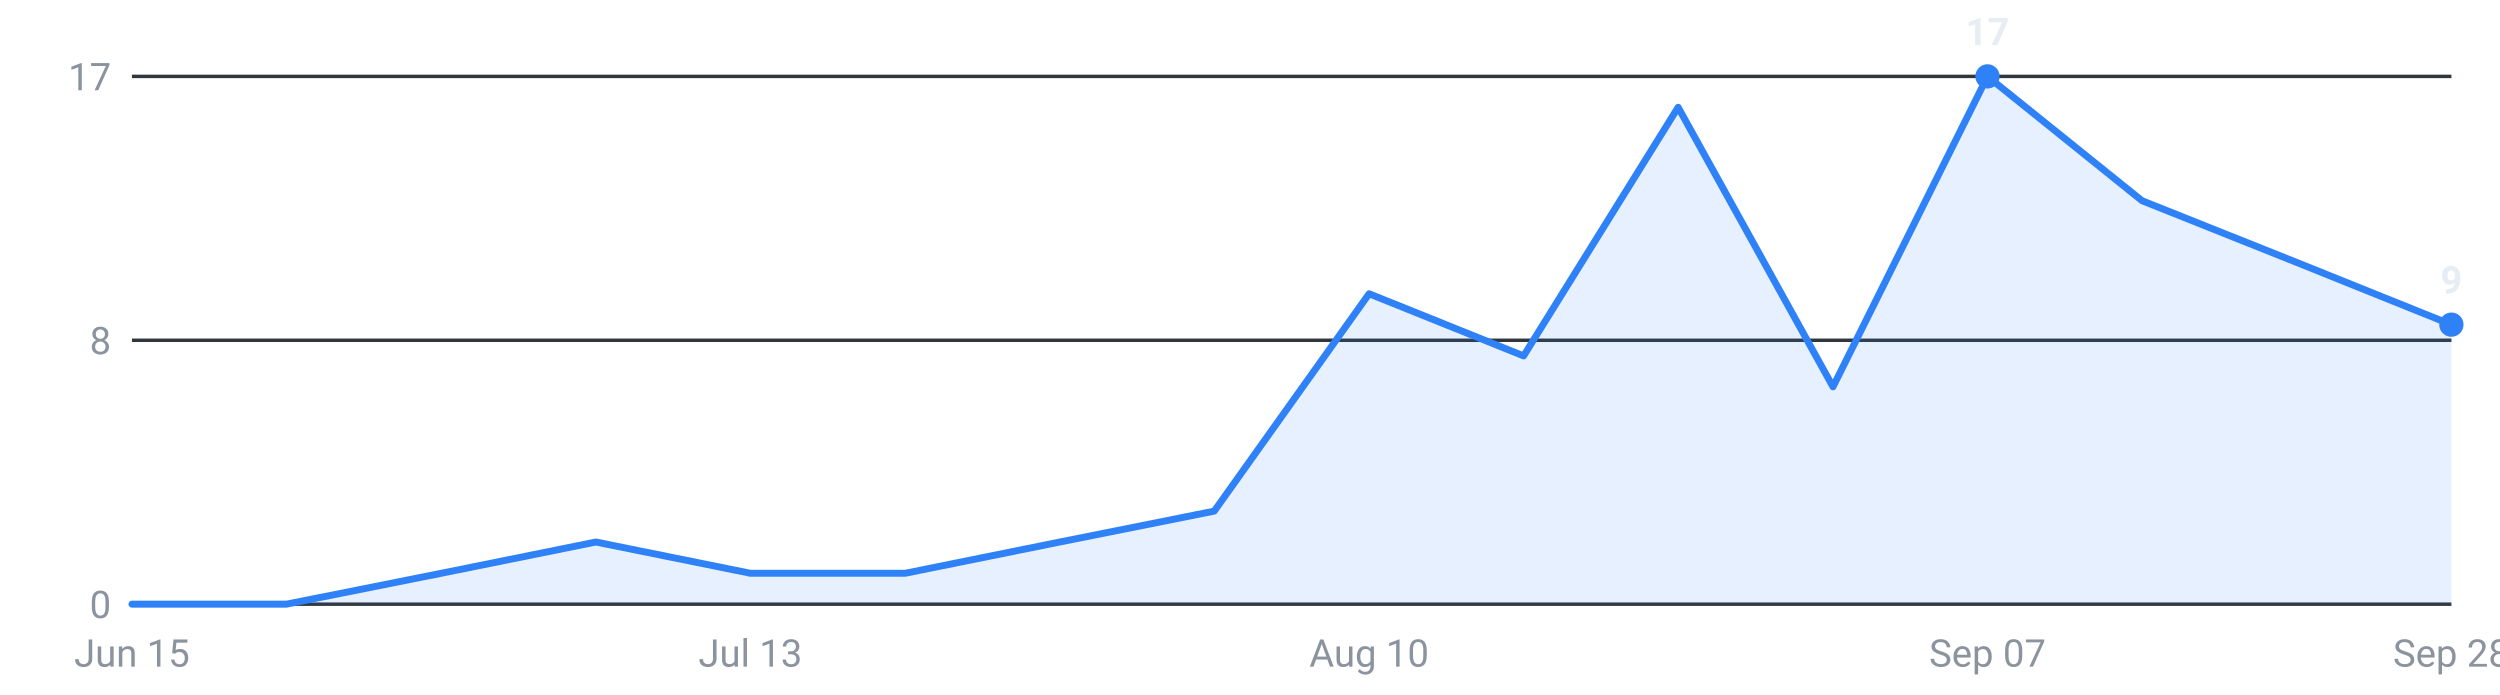
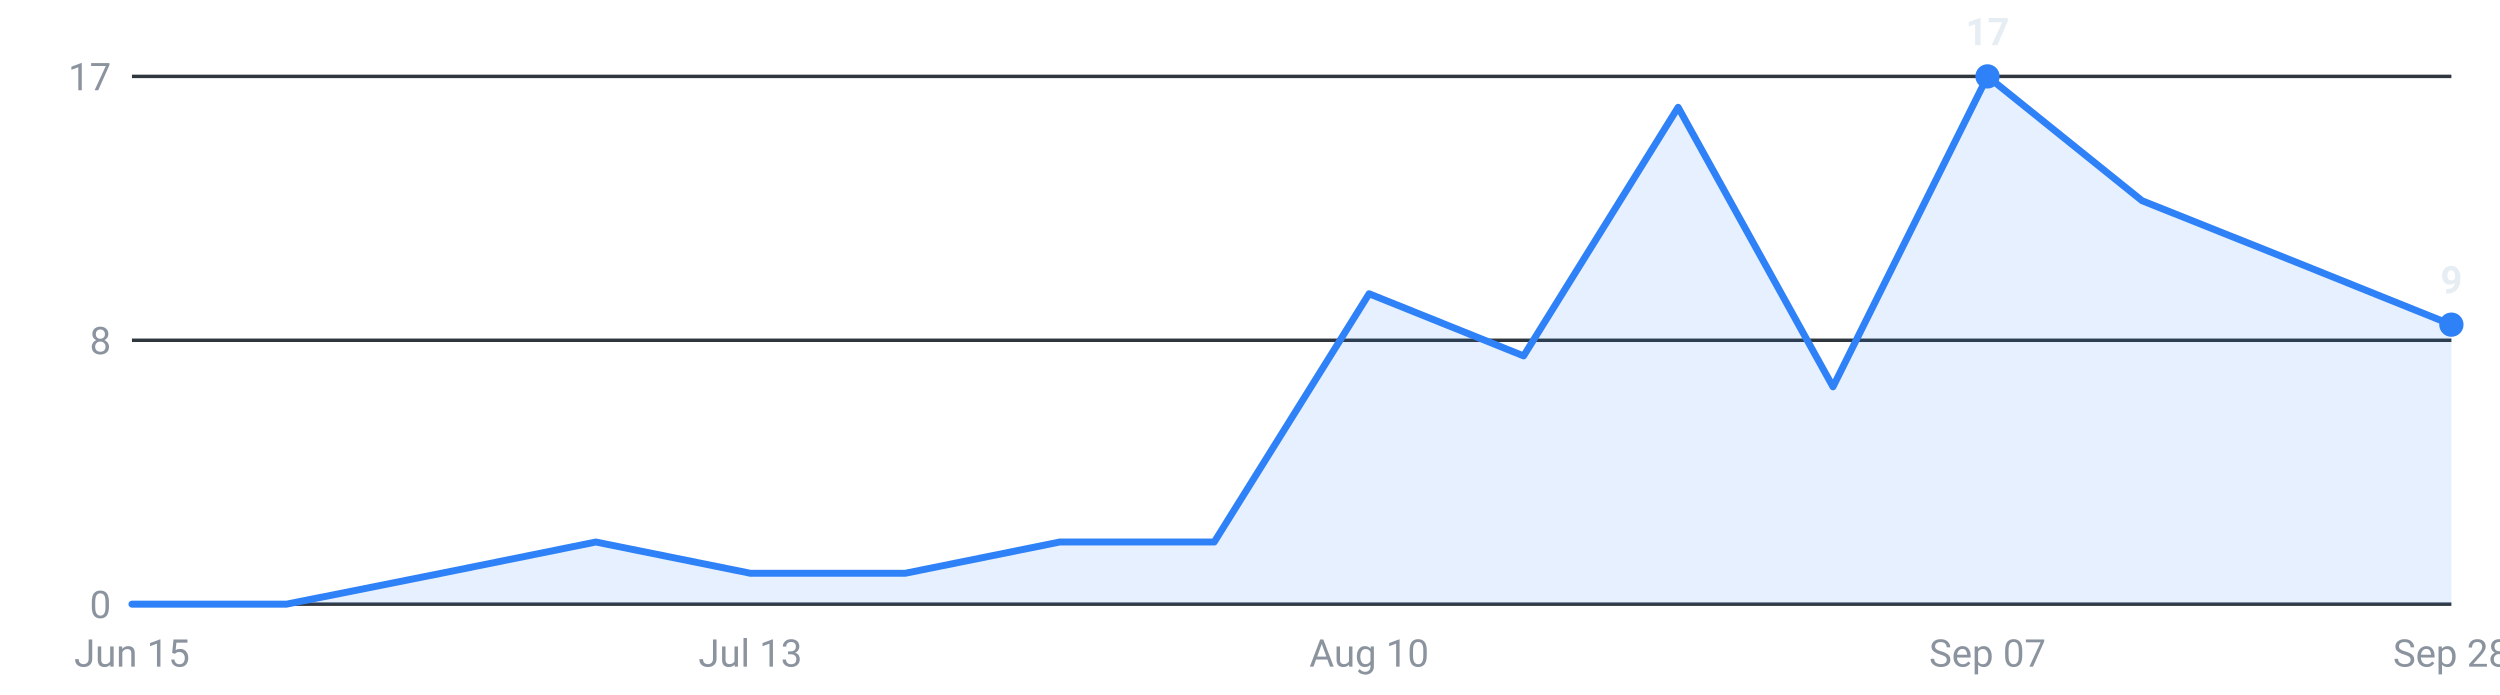
<svg xmlns="http://www.w3.org/2000/svg" viewBox="0 0 720 200" width="720" height="200" role="img" aria-label="Internships posted per week, last 16 weeks">
  <g font-family="-apple-system,Segoe UI,Roboto,sans-serif" font-size="11">
    <line x1="38" y1="174.0" x2="706" y2="174.0" stroke="#30363d" stroke-width="1" />
    <text x="32" y="178.0" text-anchor="end" fill="#8b949e">0</text>
    <line x1="38" y1="98.0" x2="706" y2="98.0" stroke="#30363d" stroke-width="1" />
    <text x="32" y="102.0" text-anchor="end" fill="#8b949e">8</text>
    <line x1="38" y1="22.0" x2="706" y2="22.0" stroke="#30363d" stroke-width="1" />
    <text x="32" y="26.0" text-anchor="end" fill="#8b949e">17</text>
-     <path d="M38.0,174 L38.0,174.0 L82.5,174.0 L127.1,165.1 L171.6,156.1 L216.1,165.1 L260.7,165.1 L305.2,156.1 L349.7,147.2 L394.3,84.6 L438.8,102.5 L483.3,30.9 L527.9,111.4 L572.4,22.0 L616.9,57.8 L661.5,75.6 L706.0,93.5 L706.0,174 Z" fill="#2f81f7" fill-opacity="0.12" />
-     <polyline points="38.0,174.0 82.5,174.0 127.1,165.1 171.6,156.1 216.1,165.1 260.7,165.1 305.2,156.1 349.7,147.2 394.3,84.6 438.8,102.5 483.3,30.9 527.9,111.4 572.4,22.0 616.9,57.8 661.5,75.6 706.0,93.5" fill="none" stroke="#2f81f7" stroke-width="2" stroke-linejoin="round" stroke-linecap="round" />
+     <path d="M38.0,174 L38.0,174.0 L82.5,174.0 L127.1,165.1 L171.6,156.1 L216.1,165.1 L260.7,165.1 L305.2,156.1 L349.7,156.1 L394.3,84.6 L438.8,102.5 L483.3,30.9 L527.9,111.4 L572.4,22.0 L616.9,57.8 L661.5,75.6 L706.0,93.5 L706.0,174 Z" fill="#2f81f7" fill-opacity="0.12" />
+     <polyline points="38.0,174.0 82.5,174.0 127.1,165.1 171.6,156.1 216.1,165.1 260.7,165.1 305.2,156.1 349.7,156.1 394.3,84.6 438.8,102.5 483.3,30.9 527.9,111.4 572.4,22.0 616.9,57.8 661.5,75.6 706.0,93.5" fill="none" stroke="#2f81f7" stroke-width="2" stroke-linejoin="round" stroke-linecap="round" />
    <circle cx="572.4" cy="22.0" r="3.5" fill="#2f81f7" />
    <text x="572.4" y="13.0" text-anchor="middle" fill="#e6edf3" font-weight="600">17</text>
    <circle cx="706.0" cy="93.5" r="3.5" fill="#2f81f7" />
    <text x="706.0" y="84.5" text-anchor="middle" fill="#e6edf3" font-weight="600">9</text>
    <text x="38.0" y="192" text-anchor="middle" fill="#8b949e">Jun 15</text>
    <text x="216.1" y="192" text-anchor="middle" fill="#8b949e">Jul 13</text>
    <text x="394.3" y="192" text-anchor="middle" fill="#8b949e">Aug 10</text>
    <text x="572.4" y="192" text-anchor="middle" fill="#8b949e">Sep 07</text>
    <text x="706.0" y="192" text-anchor="middle" fill="#8b949e">Sep 28</text>
  </g>
</svg>
